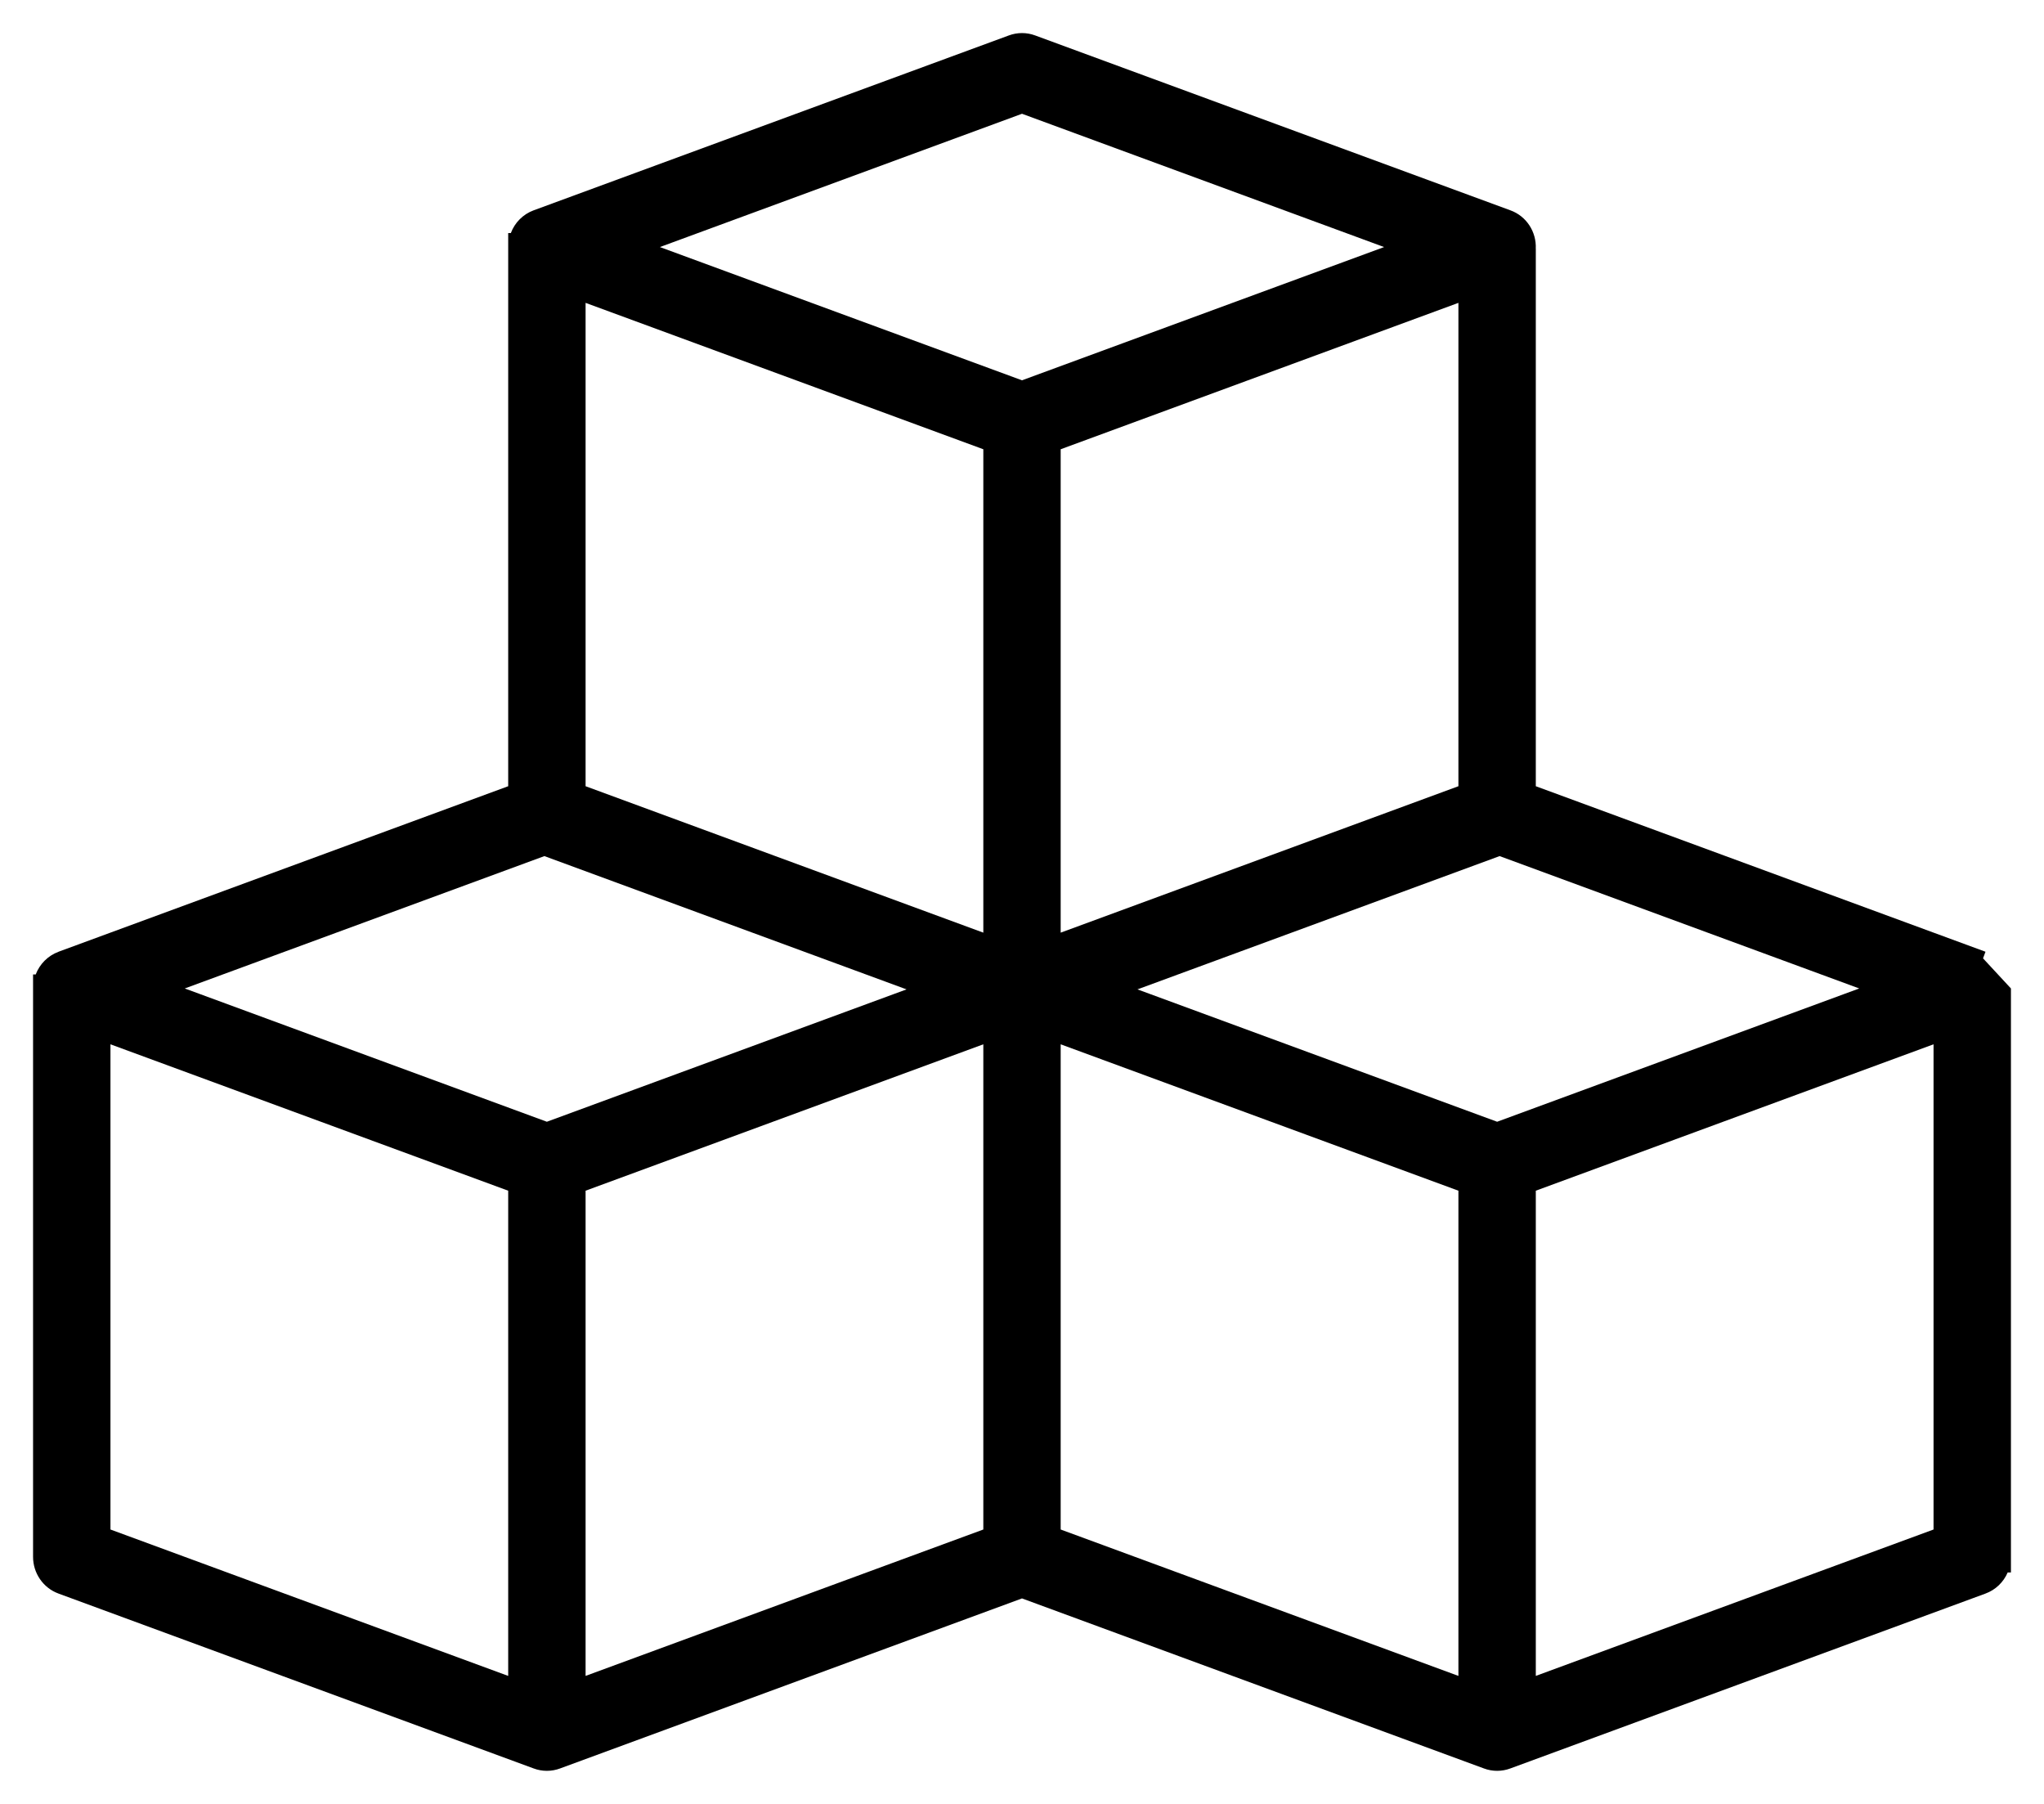
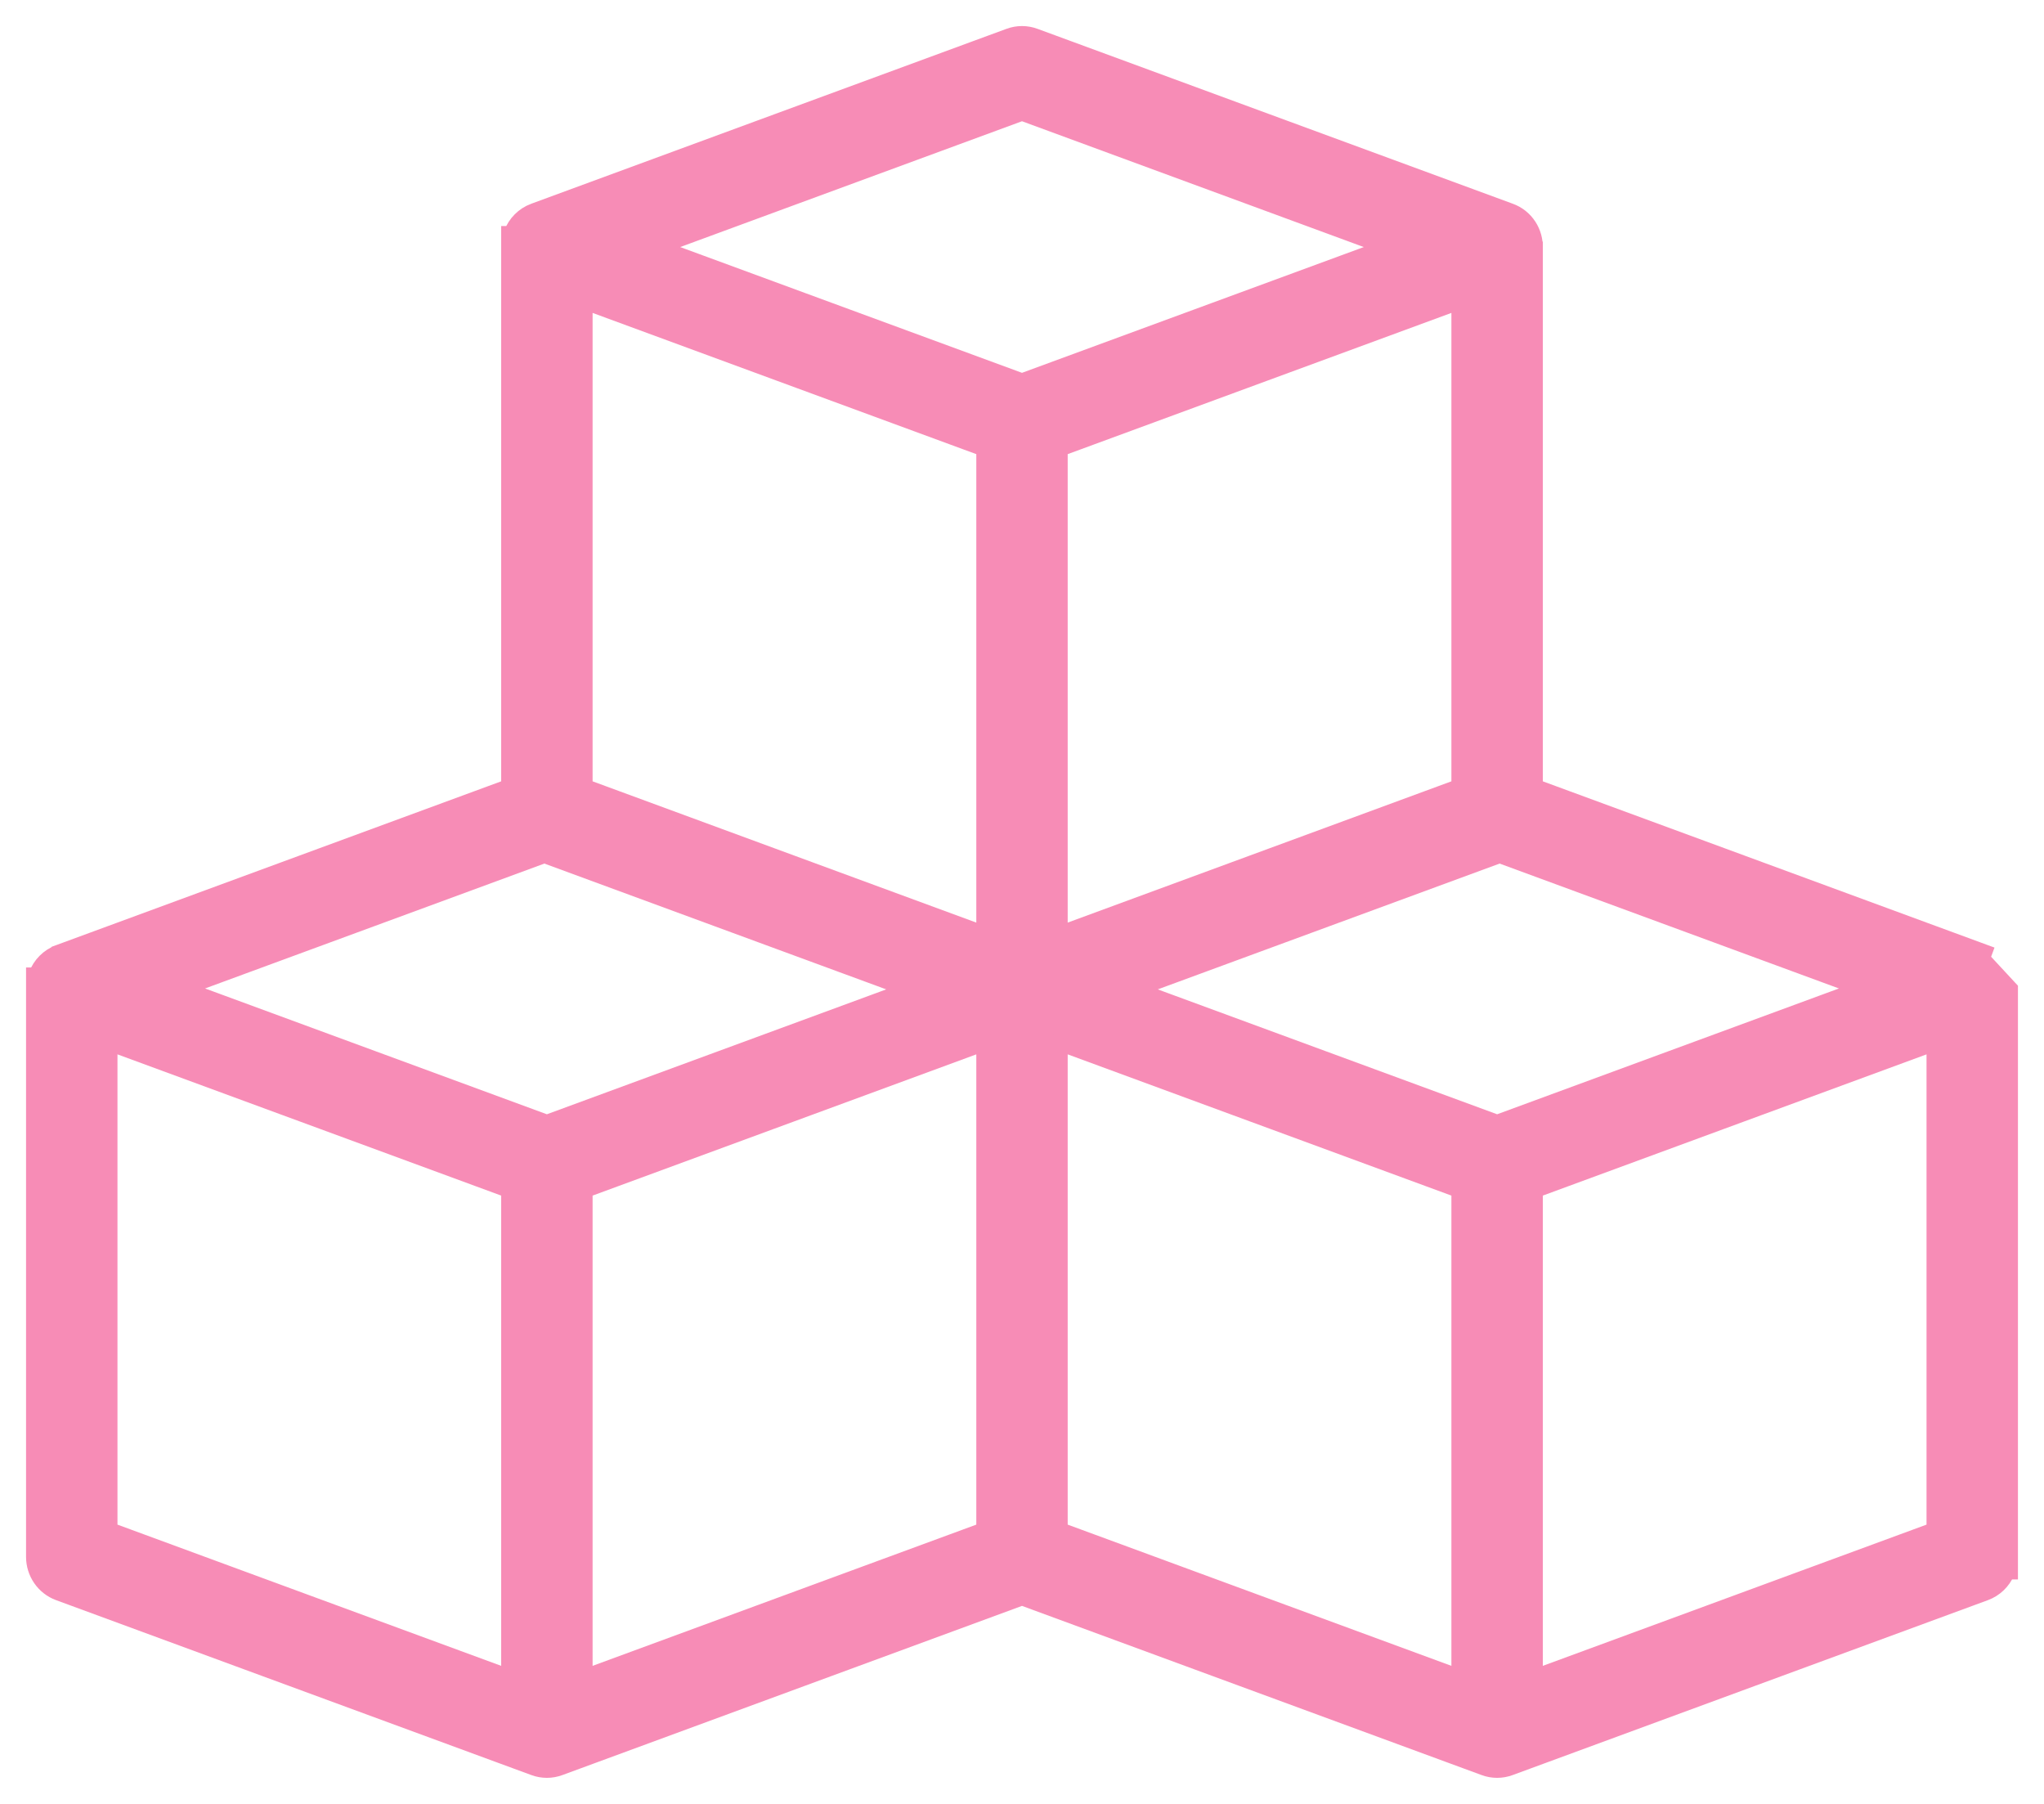
- <svg xmlns="http://www.w3.org/2000/svg" width="51" height="45" viewBox="0 0 51 45">
-   <path d="M50.175 24.66V24.658L49.479 23.907L49.54 23.742L49.54 23.742L38.32 19.613V6.377V6.202H38.319C38.338 5.787 38.09 5.392 37.684 5.246C37.684 5.246 37.684 5.246 37.684 5.246L25.831 0.885C25.831 0.885 25.831 0.885 25.831 0.885C25.617 0.805 25.383 0.805 25.169 0.885C25.169 0.885 25.169 0.885 25.169 0.885L13.315 5.247L13.314 5.247C13.05 5.345 12.844 5.553 12.746 5.814H12.68V5.989V19.613L1.46 23.742L1.46 23.743C1.195 23.841 0.99 24.049 0.891 24.309H0.825V24.484V38.663V38.838H0.825C0.825 39.239 1.072 39.611 1.46 39.753L13.314 44.115C13.314 44.115 13.314 44.115 13.314 44.115C13.528 44.195 13.762 44.195 13.976 44.115C13.976 44.115 13.976 44.115 13.976 44.115L25.5 39.874L37.024 44.115C37.024 44.115 37.024 44.115 37.024 44.115C37.237 44.195 37.472 44.195 37.686 44.115C37.686 44.115 37.686 44.115 37.686 44.115L49.54 39.753C49.791 39.661 49.99 39.469 50.094 39.226H50.175V39.051L50.175 24.872L50.175 24.872V24.872L50.175 24.871L50.175 24.87L50.175 24.866L50.175 24.849L50.175 24.792C50.175 24.748 50.175 24.695 50.175 24.66ZM12.68 29.703V41.807L2.756 38.155V26.051L12.68 29.703ZM13.583 21.356L22.619 24.681L13.645 27.983L4.61 24.658L13.583 21.356ZM24.535 26.051V38.155L14.611 41.807V29.703L24.535 26.051ZM24.535 11.207V23.266L14.611 19.613V7.555L24.535 11.207ZM16.465 6.163L25.5 2.838L34.535 6.163L25.5 9.487L16.465 6.163ZM26.465 11.207L36.389 7.555V19.613L26.465 23.266V11.207ZM36.389 29.703V41.807L26.465 38.155V26.051L36.389 29.703ZM46.39 24.658L37.355 27.983L28.381 24.681L37.417 21.356L46.39 24.658ZM48.244 26.051V38.155L38.32 41.807V29.703L48.244 26.051Z" stroke-width="0.35" />
+ <svg xmlns="http://www.w3.org/2000/svg" width="51" height="45" viewBox="0 0 51 45" fill="#f78cb6">
+   <path d="M50.175 24.66V24.658L49.479 23.907L49.54 23.742L49.54 23.742L38.32 19.613V6.377V6.202H38.319C38.338 5.787 38.09 5.392 37.684 5.246C37.684 5.246 37.684 5.246 37.684 5.246L25.831 0.885C25.831 0.885 25.831 0.885 25.831 0.885C25.617 0.805 25.383 0.805 25.169 0.885C25.169 0.885 25.169 0.885 25.169 0.885L13.315 5.247L13.314 5.247C13.05 5.345 12.844 5.553 12.746 5.814H12.68V5.989V19.613L1.46 23.742L1.46 23.743C1.195 23.841 0.99 24.049 0.891 24.309H0.825V24.484V38.663V38.838H0.825C0.825 39.239 1.072 39.611 1.46 39.753L13.314 44.115C13.314 44.115 13.314 44.115 13.314 44.115C13.528 44.195 13.762 44.195 13.976 44.115C13.976 44.115 13.976 44.115 13.976 44.115L25.5 39.874L37.024 44.115C37.024 44.115 37.024 44.115 37.024 44.115C37.237 44.195 37.472 44.195 37.686 44.115C37.686 44.115 37.686 44.115 37.686 44.115L49.54 39.753C49.791 39.661 49.99 39.469 50.094 39.226H50.175V39.051L50.175 24.872L50.175 24.872V24.872L50.175 24.871L50.175 24.87L50.175 24.866L50.175 24.849L50.175 24.792C50.175 24.748 50.175 24.695 50.175 24.66ZM12.68 29.703V41.807L2.756 38.155V26.051L12.68 29.703ZM13.583 21.356L22.619 24.681L13.645 27.983L4.61 24.658L13.583 21.356ZM24.535 26.051V38.155L14.611 41.807V29.703L24.535 26.051ZM24.535 11.207V23.266L14.611 19.613V7.555L24.535 11.207ZM16.465 6.163L25.5 2.838L34.535 6.163L25.5 9.487L16.465 6.163ZM26.465 11.207L36.389 7.555V19.613L26.465 23.266V11.207ZM36.389 29.703V41.807L26.465 38.155V26.051L36.389 29.703ZM46.39 24.658L37.355 27.983L28.381 24.681L37.417 21.356L46.39 24.658ZM48.244 26.051V38.155L38.32 41.807V29.703L48.244 26.051Z" fill="#f78cb6" stroke="#f78cb6" stroke-width="0.35" />
</svg>
